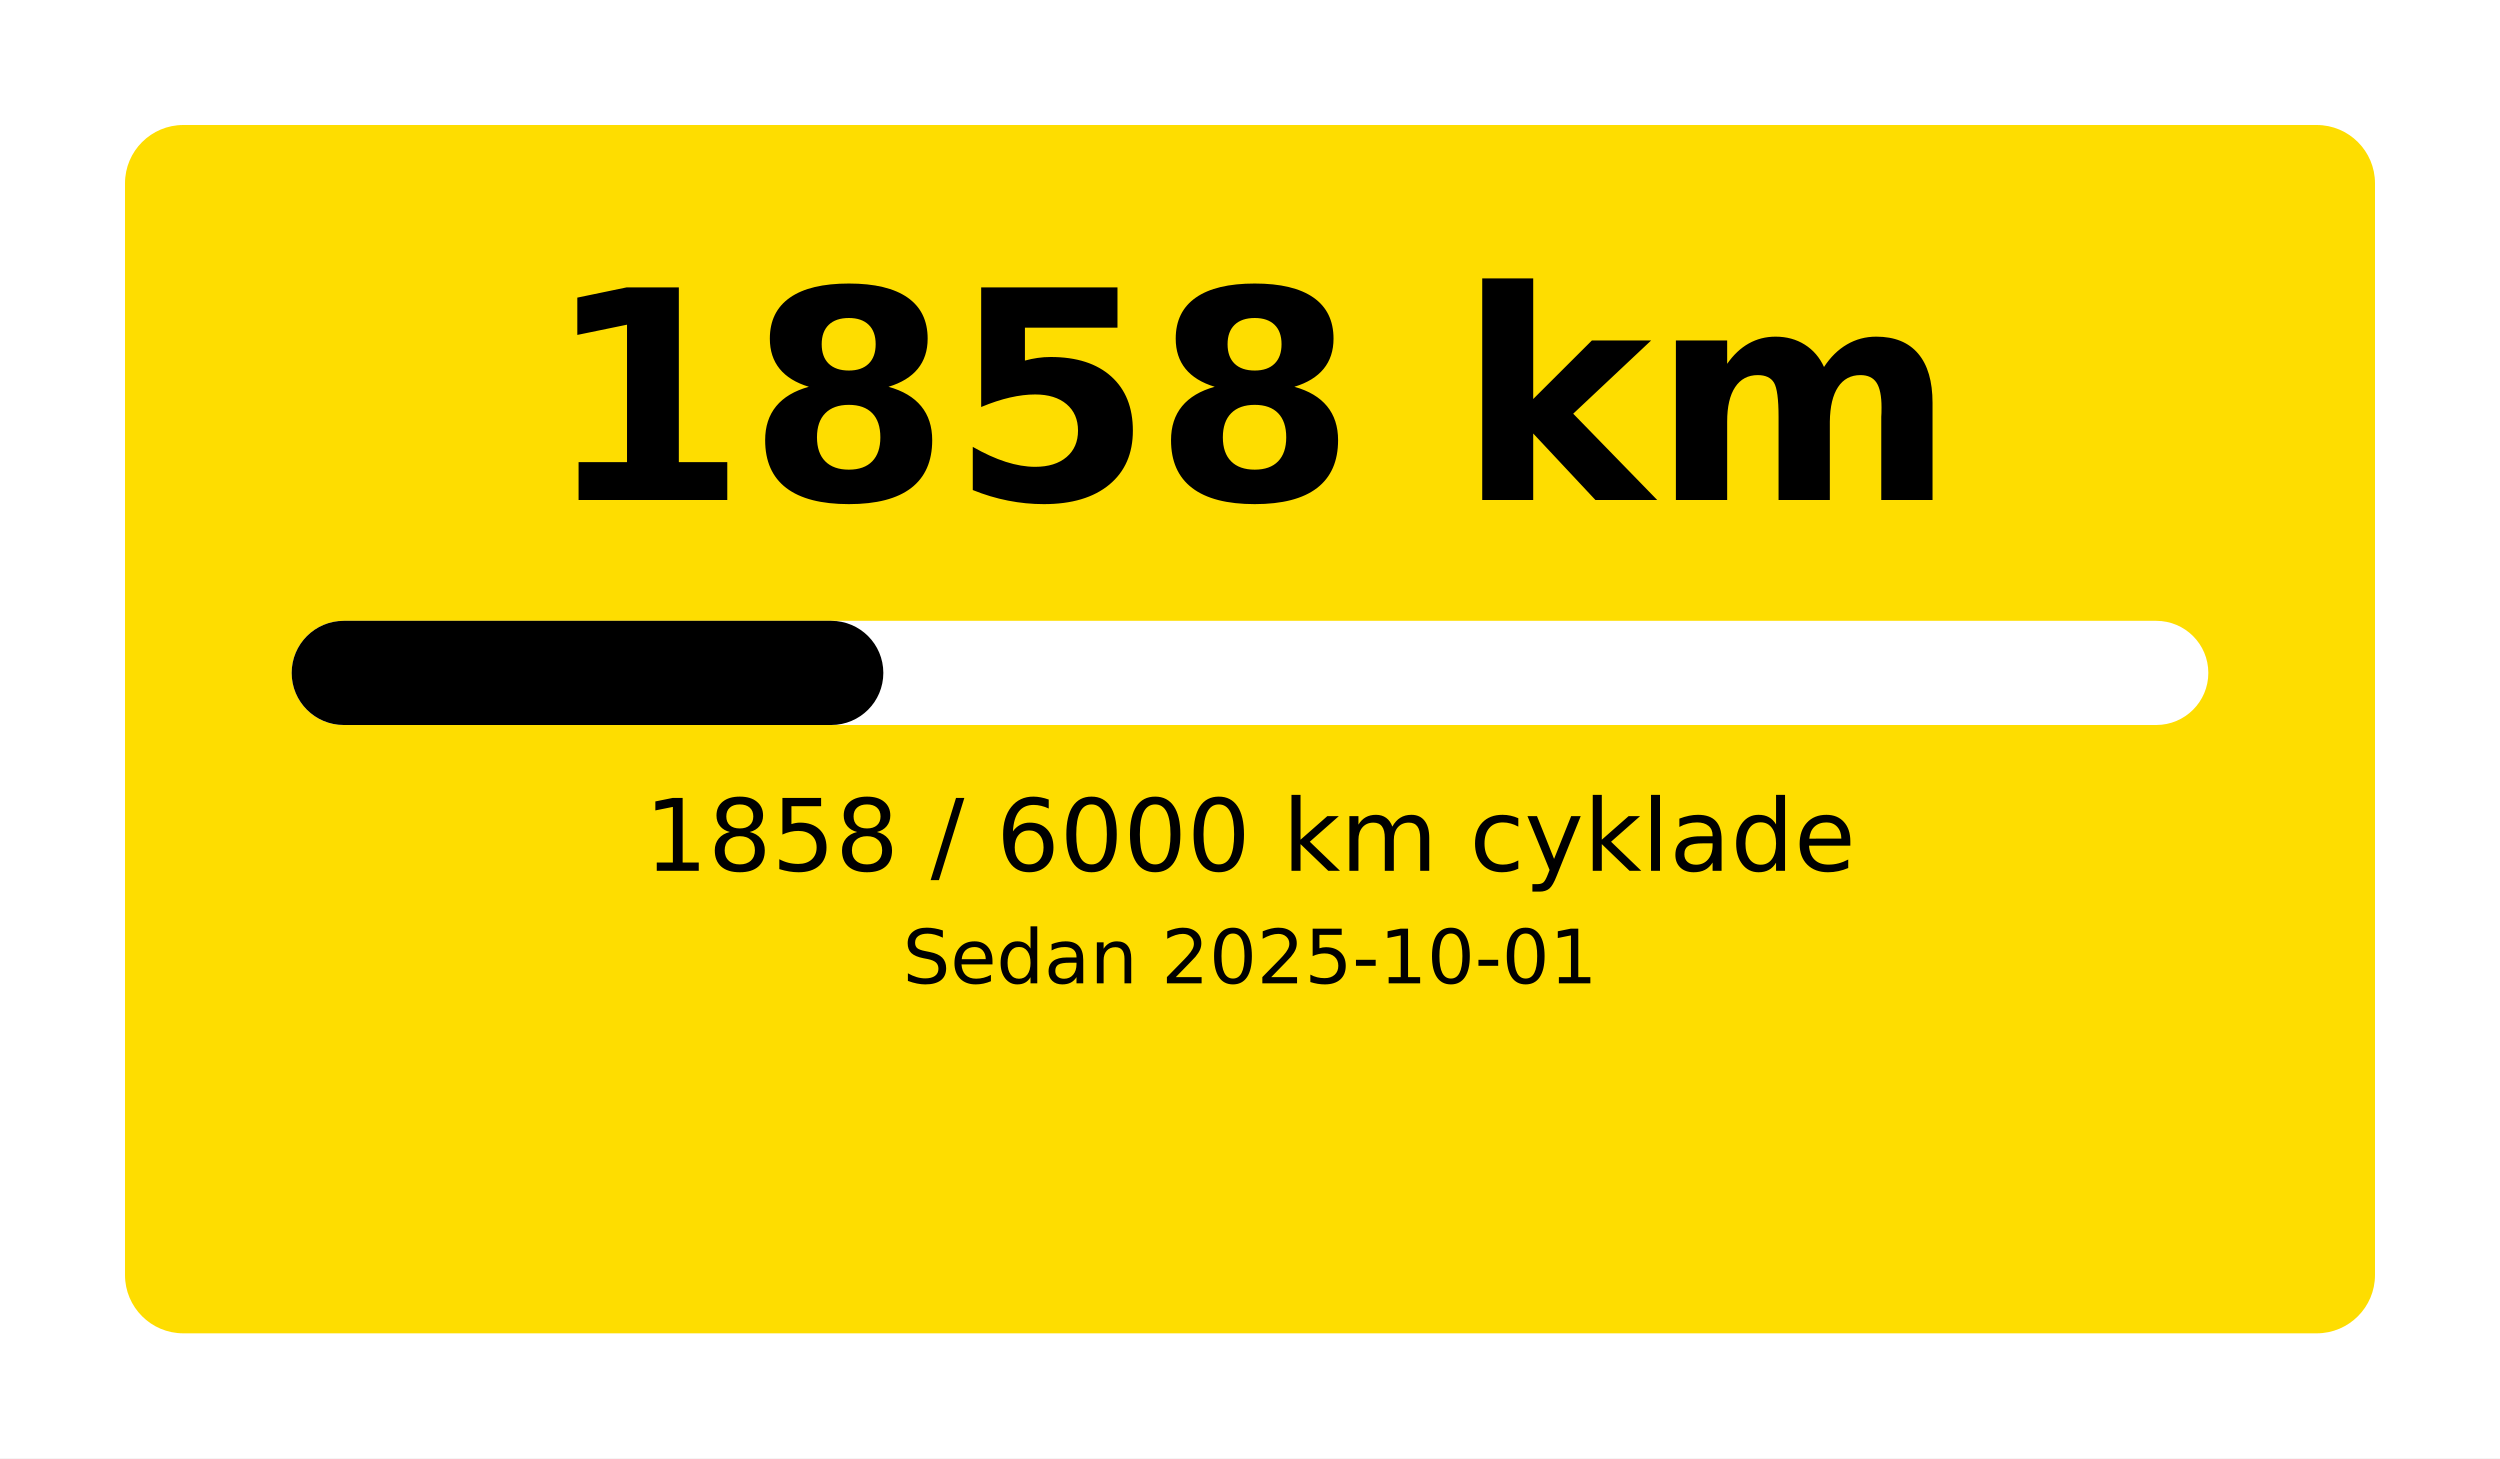
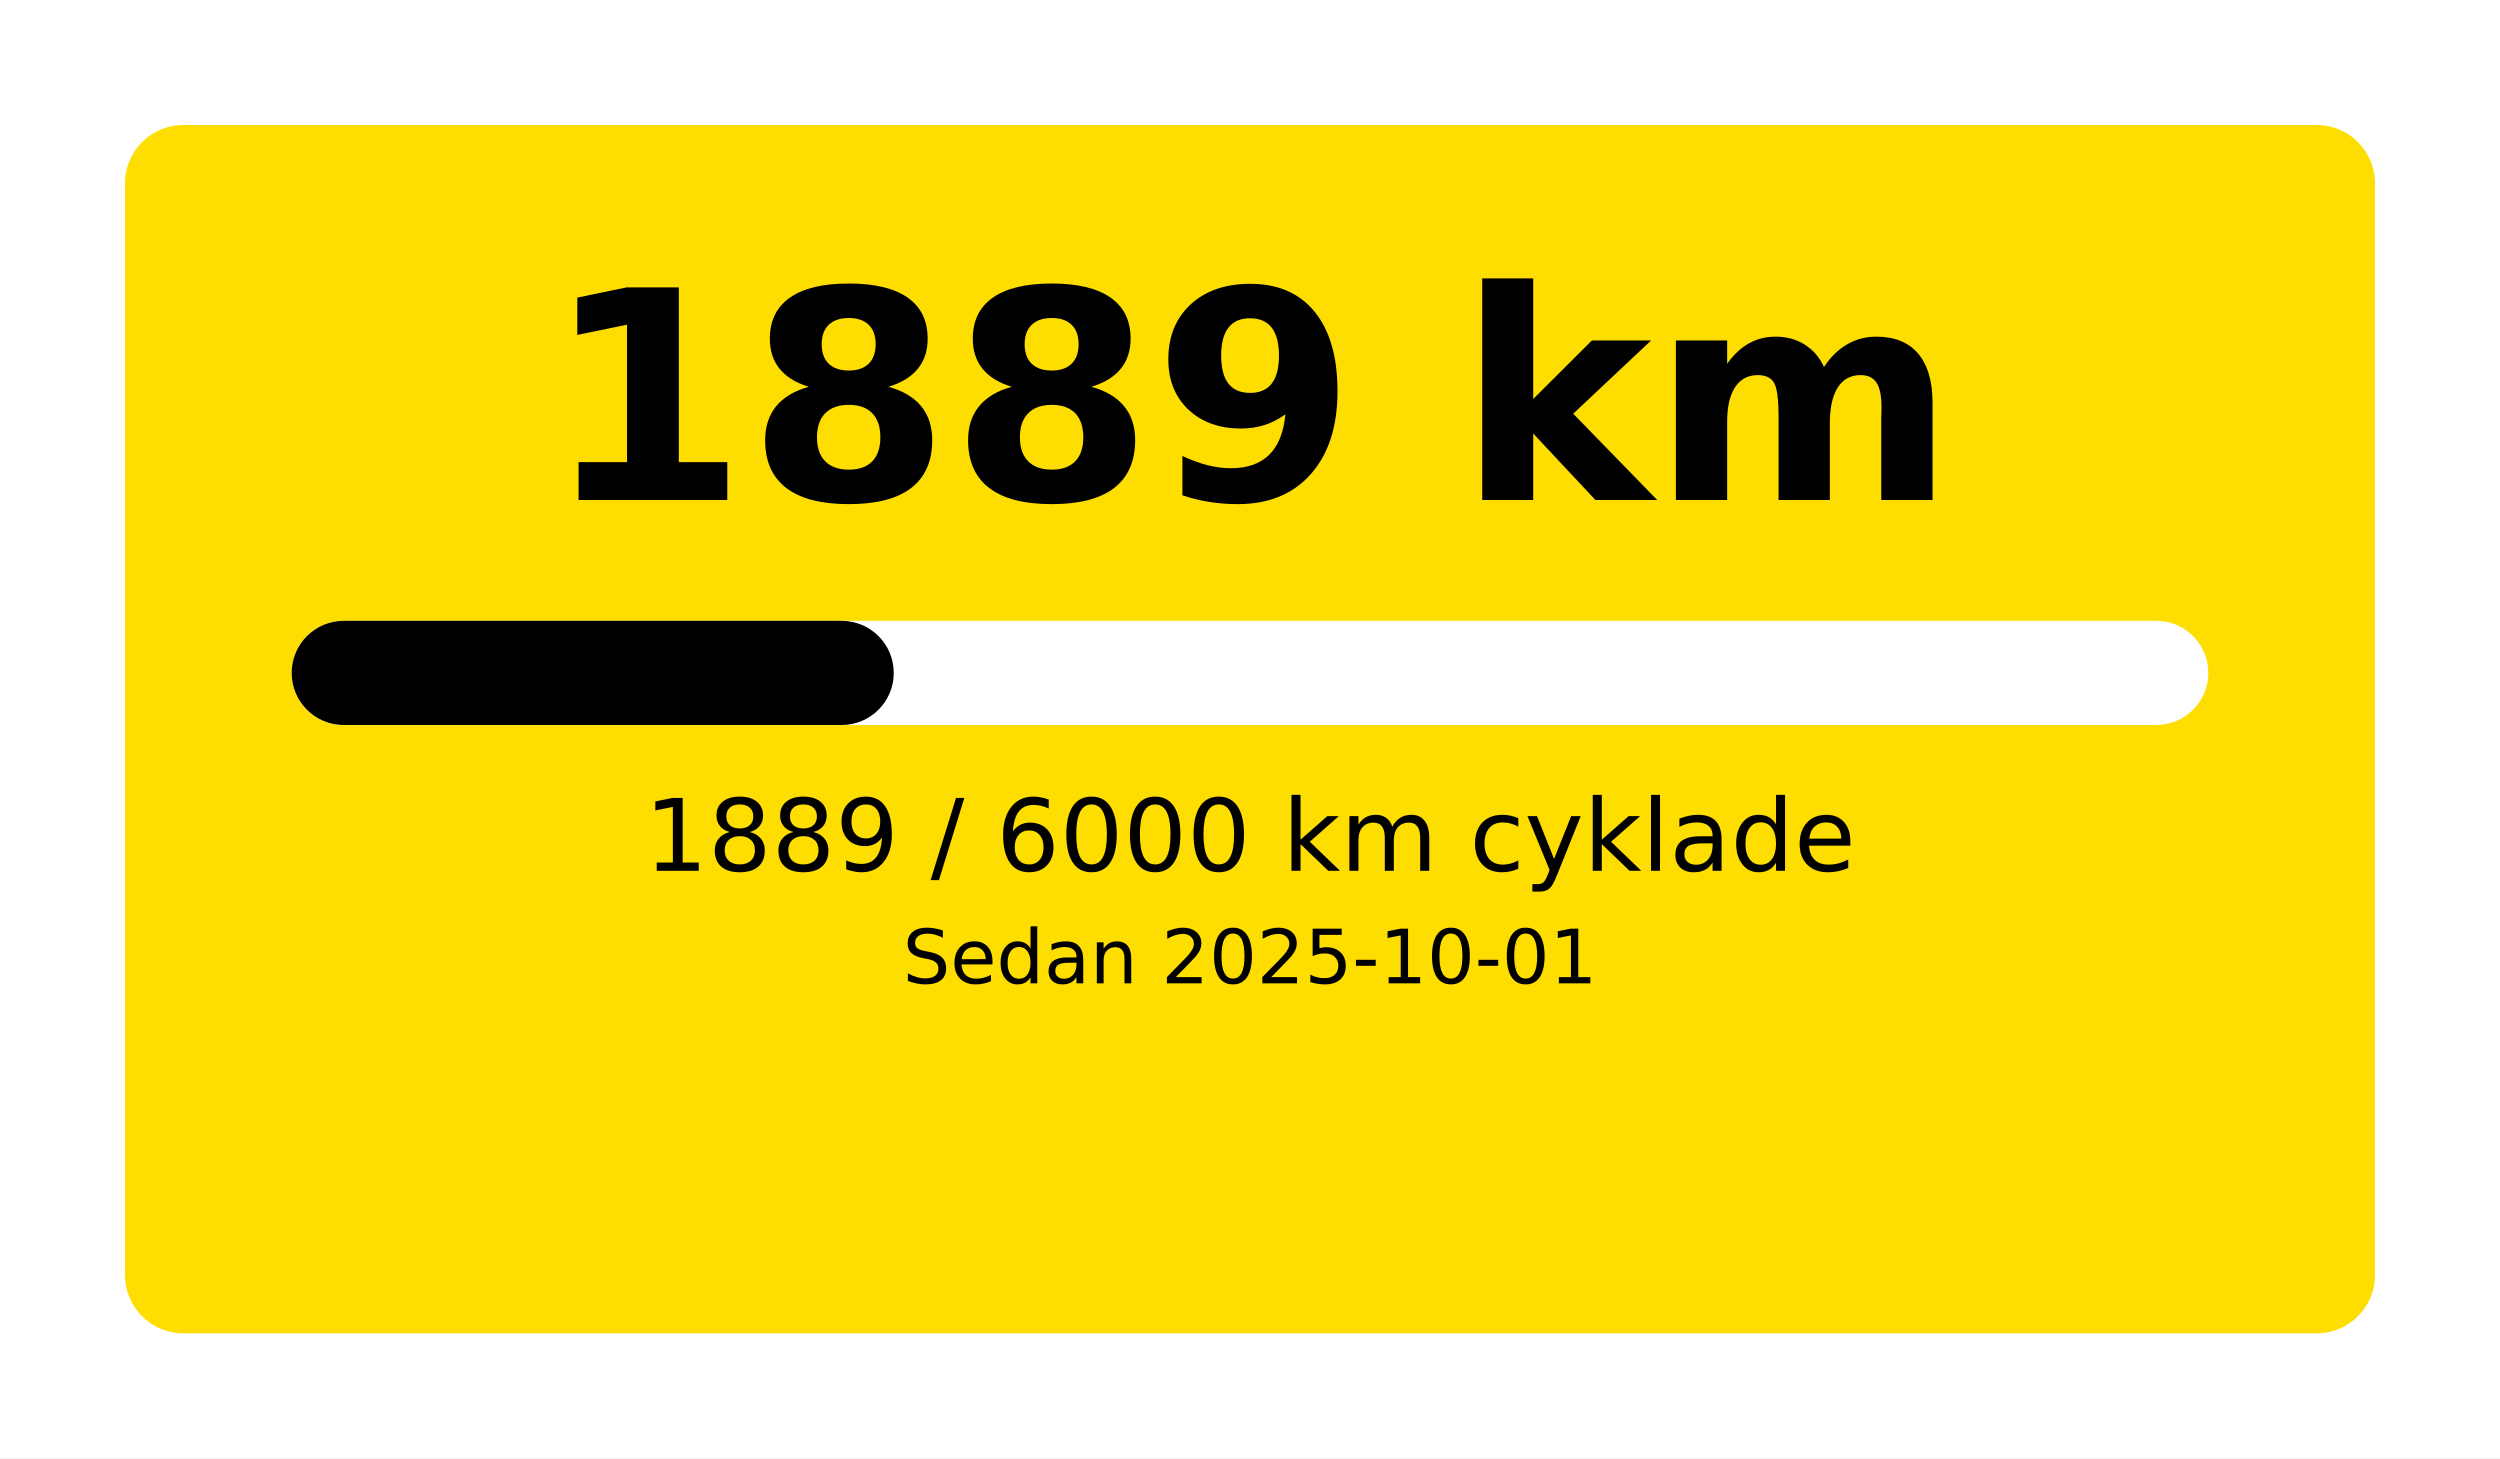
<svg xmlns="http://www.w3.org/2000/svg" width="1200" height="700" viewBox="0 0 1200 700">
  <rect x="0" y="0" width="1200" height="700" fill="#FFFFFF" />
  <rect x="60" y="60" rx="28" ry="28" width="1080" height="580" fill="#FEDD00" />
-   <text x="600.0" y="240" font-size="140" font-family="DejaVu Sans, Arial, sans-serif" font-weight="700" fill="#000000" text-anchor="middle">1858 km</text>
+   <text x="600.0" y="240" font-size="140" font-family="DejaVu Sans, Arial, sans-serif" font-weight="700" fill="#000000" text-anchor="middle">1889 km</text>
  <rect x="140" y="298" rx="25.0" ry="25.0" width="920" height="50" fill="#FFFFFF" />
-   <rect x="140" y="298" rx="25.0" ry="25.0" width="284" height="50" fill="#000000" />
-   <text x="600.0" y="418" font-size="48" font-family="DejaVu Sans, Arial, sans-serif" fill="#000000" text-anchor="middle">1858 / 6000 km cyklade</text>
+   <rect x="140" y="298" rx="25.0" ry="25.0" width="289" height="50" fill="#000000" />
+   <text x="600.0" y="418" font-size="48" font-family="DejaVu Sans, Arial, sans-serif" fill="#000000" text-anchor="middle">1889 / 6000 km cyklade</text>
  <text x="600.0" y="472" font-size="36" font-family="DejaVu Sans, Arial, sans-serif" fill="#000000" text-anchor="middle">Sedan 2025-10-01</text>
</svg>
